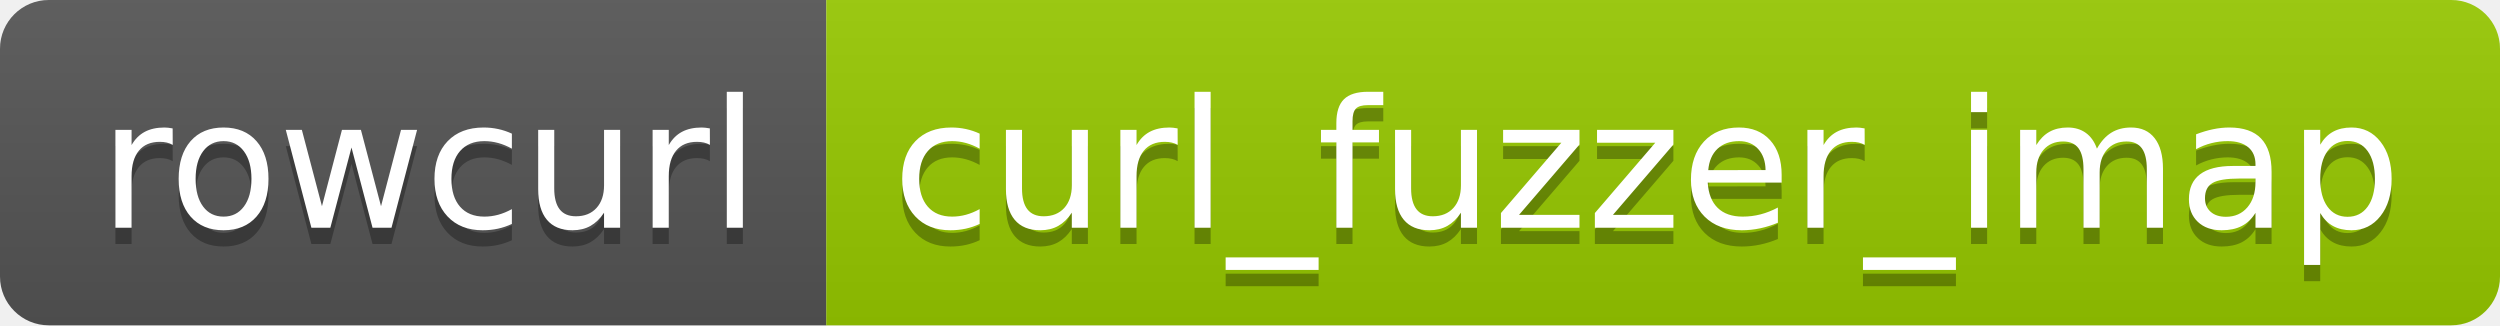
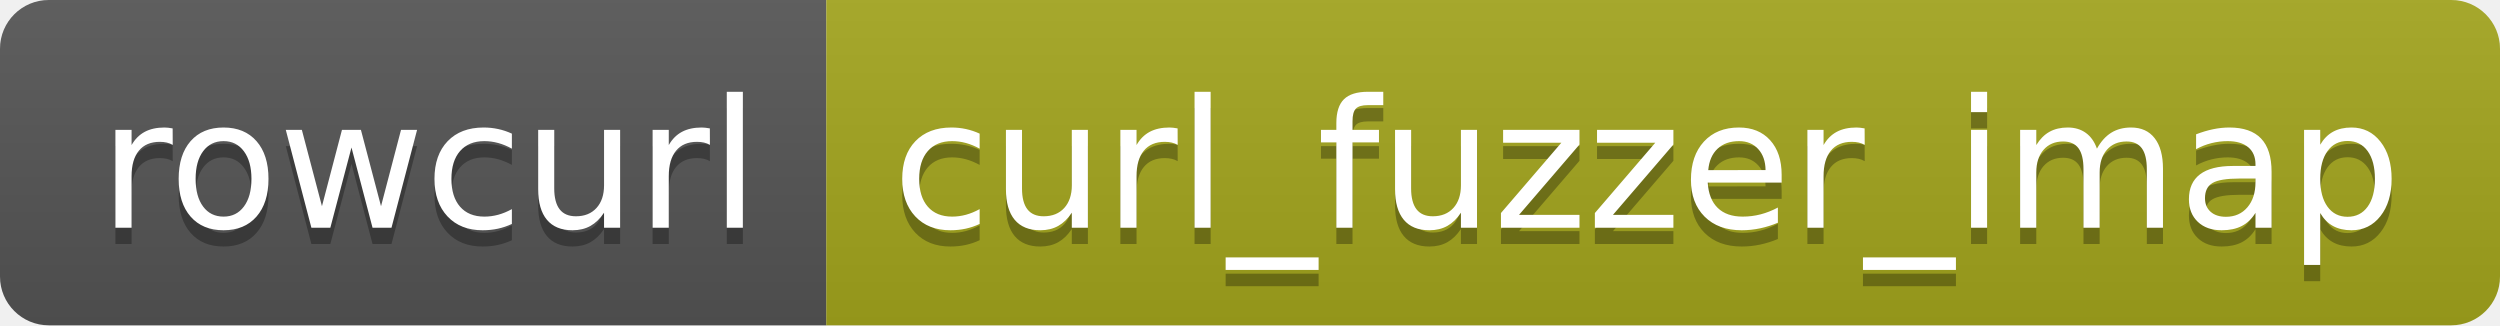
<svg xmlns="http://www.w3.org/2000/svg" height="20" width="153.7">
  <linearGradient id="smooth" x2="0" y2="100%">
    <stop offset="0" stop-color="#bbb" stop-opacity=".1" />
    <stop offset="1" stop-opacity=".1" />
  </linearGradient>
  <clipPath id="round">
    <rect fill="#fff" height="20" rx="3" width="153.7" />
  </clipPath>
  <g clip-path="url(#round)">
    <rect fill="#555" height="20" width="50.8" />
-     <rect fill="#97CA00" height="20" width="102.9" x="50.8" />
+     <rect fill="#a4a61d" height="20" width="102.9" x="50.8" />
    <rect fill="url(#smooth)" height="20" width="153.7" />
  </g>
  <g fill="#fff" font-family="DejaVu Sans,Verdana,Geneva,sans-serif" font-size="110" text-anchor="middle">
    <text fill="#010101" fill-opacity=".3" lengthAdjust="spacing" textLength="408.0" transform="scale(0.1)" x="264.0" y="150">rowcurl</text>
    <text lengthAdjust="spacing" textLength="408.0" transform="scale(0.1)" x="264.0" y="140">rowcurl</text>
    <text fill="#010101" fill-opacity=".3" lengthAdjust="spacing" textLength="929.0" transform="scale(0.1)" x="1012.5" y="150">curl_fuzzer_imap</text>
    <text lengthAdjust="spacing" textLength="929.0" transform="scale(0.1)" x="1012.5" y="140">curl_fuzzer_imap</text>
  </g>
</svg>
